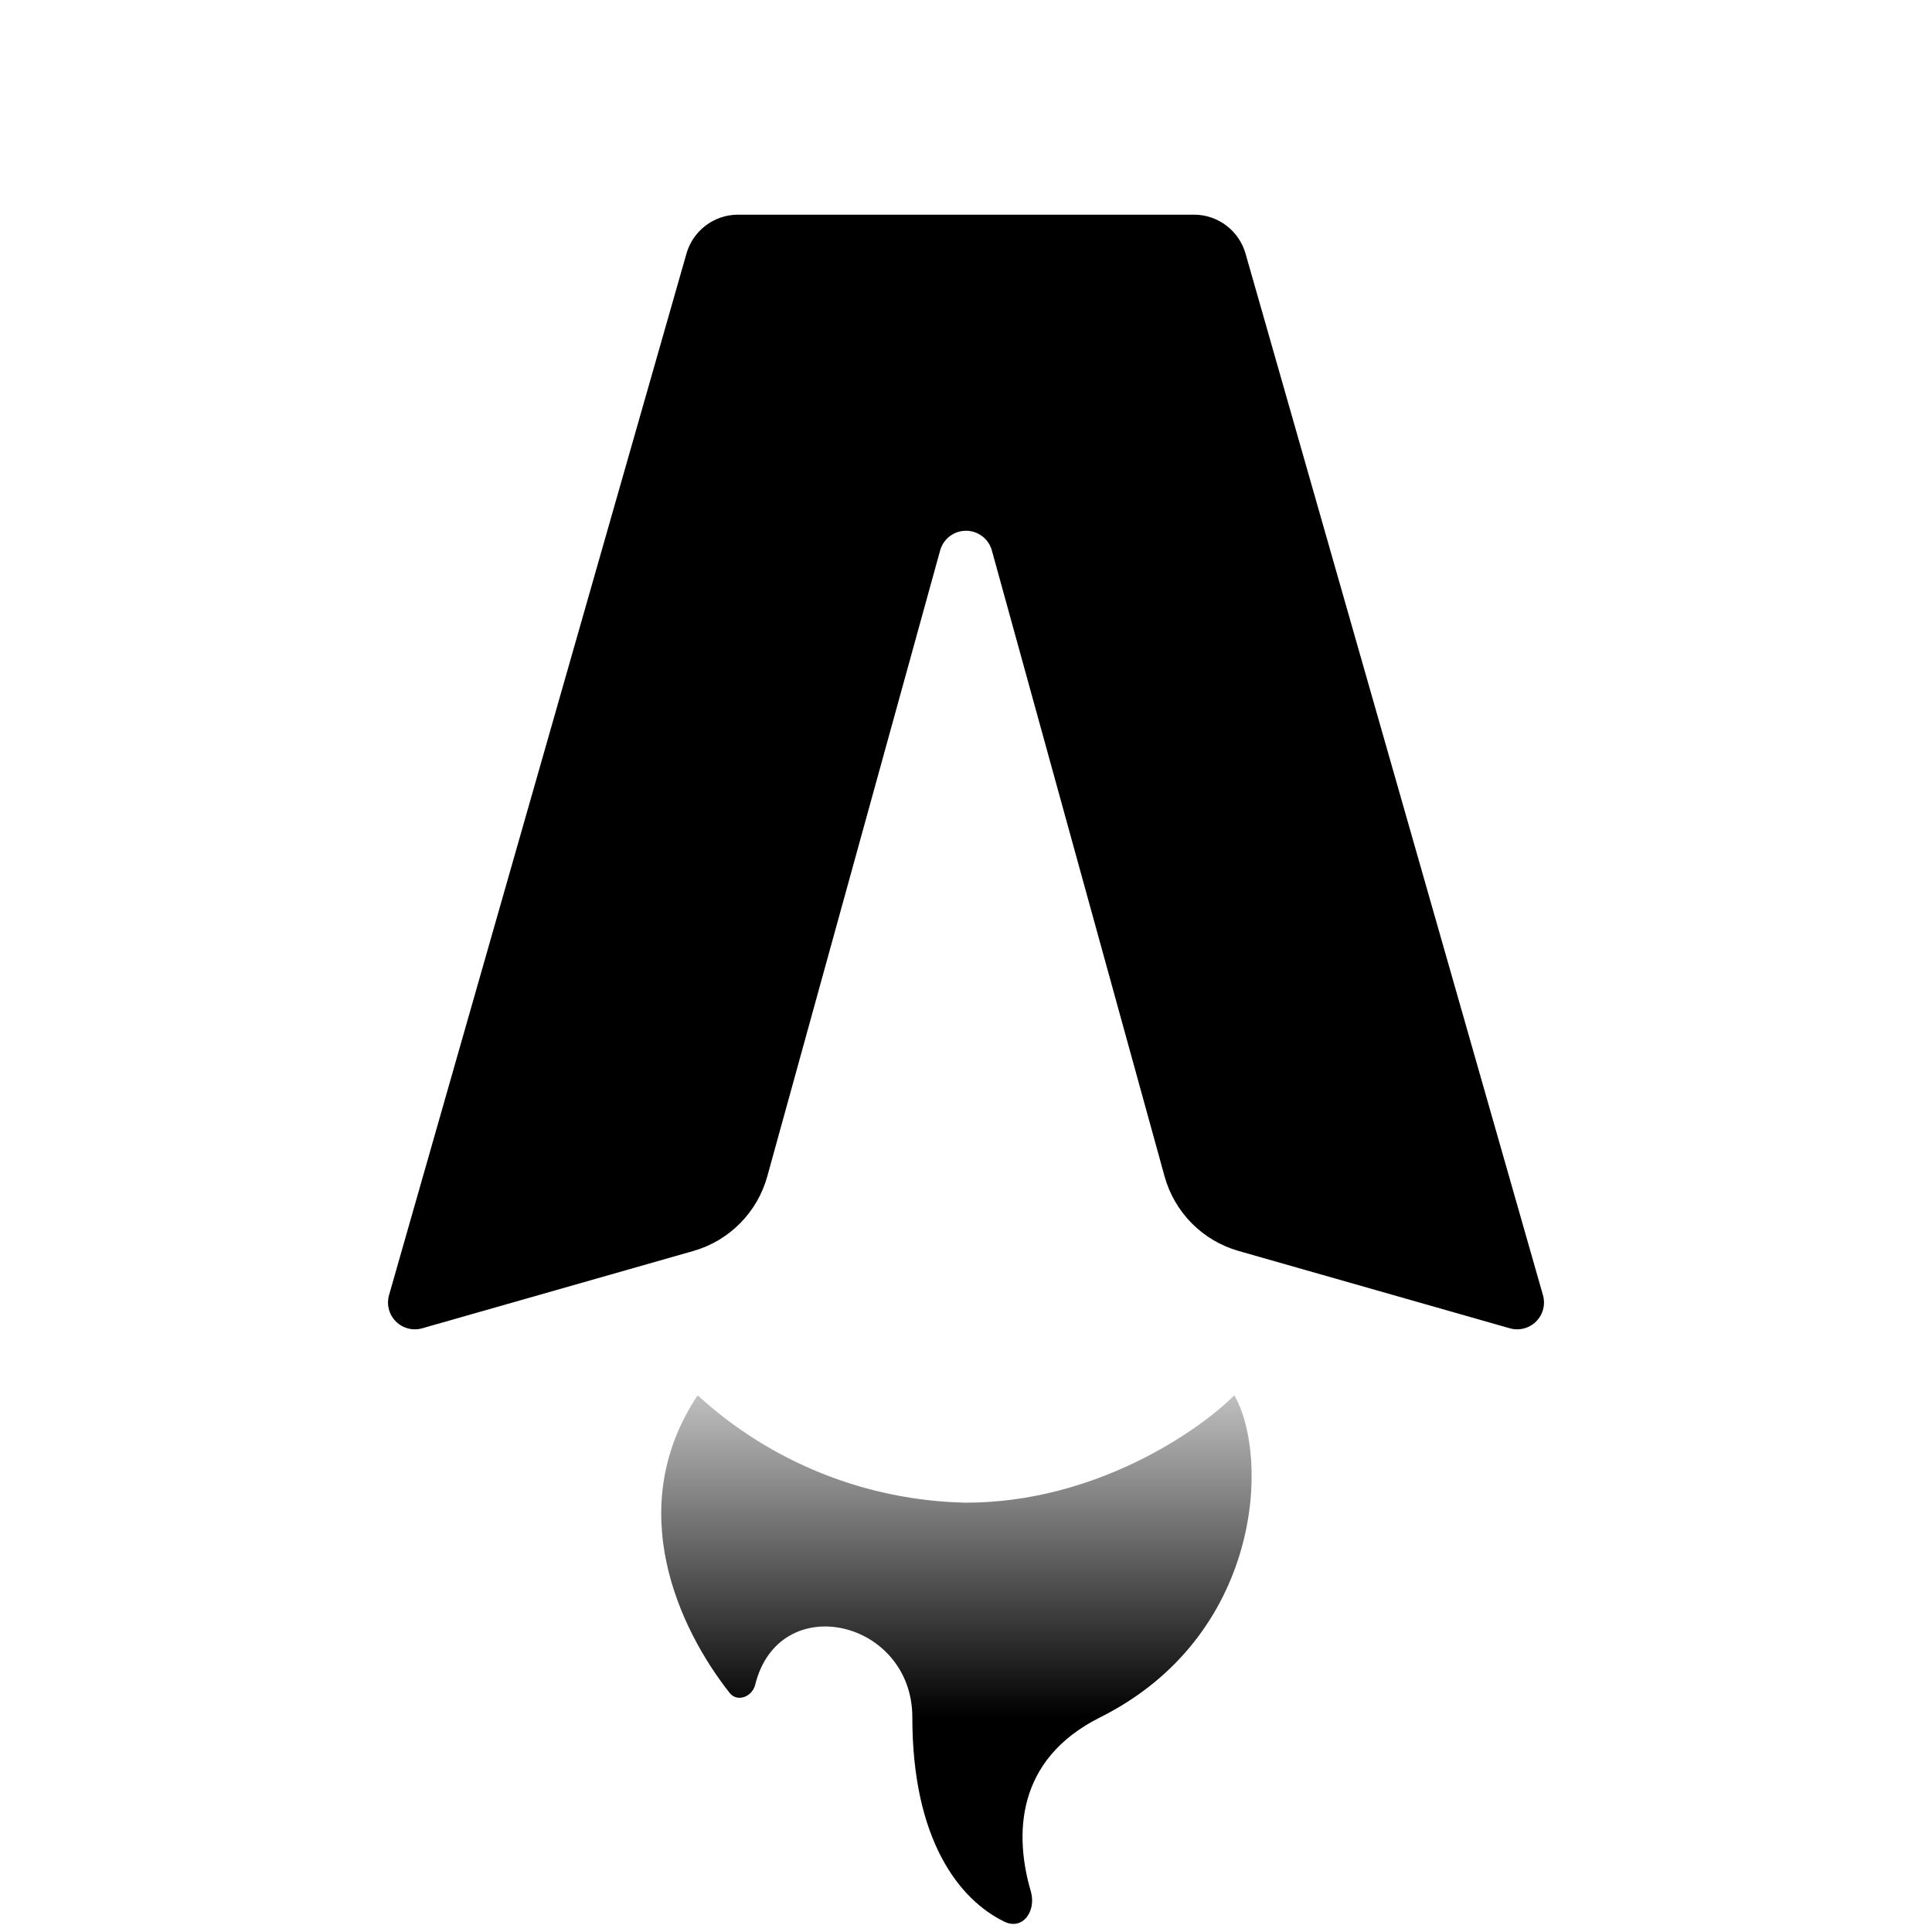
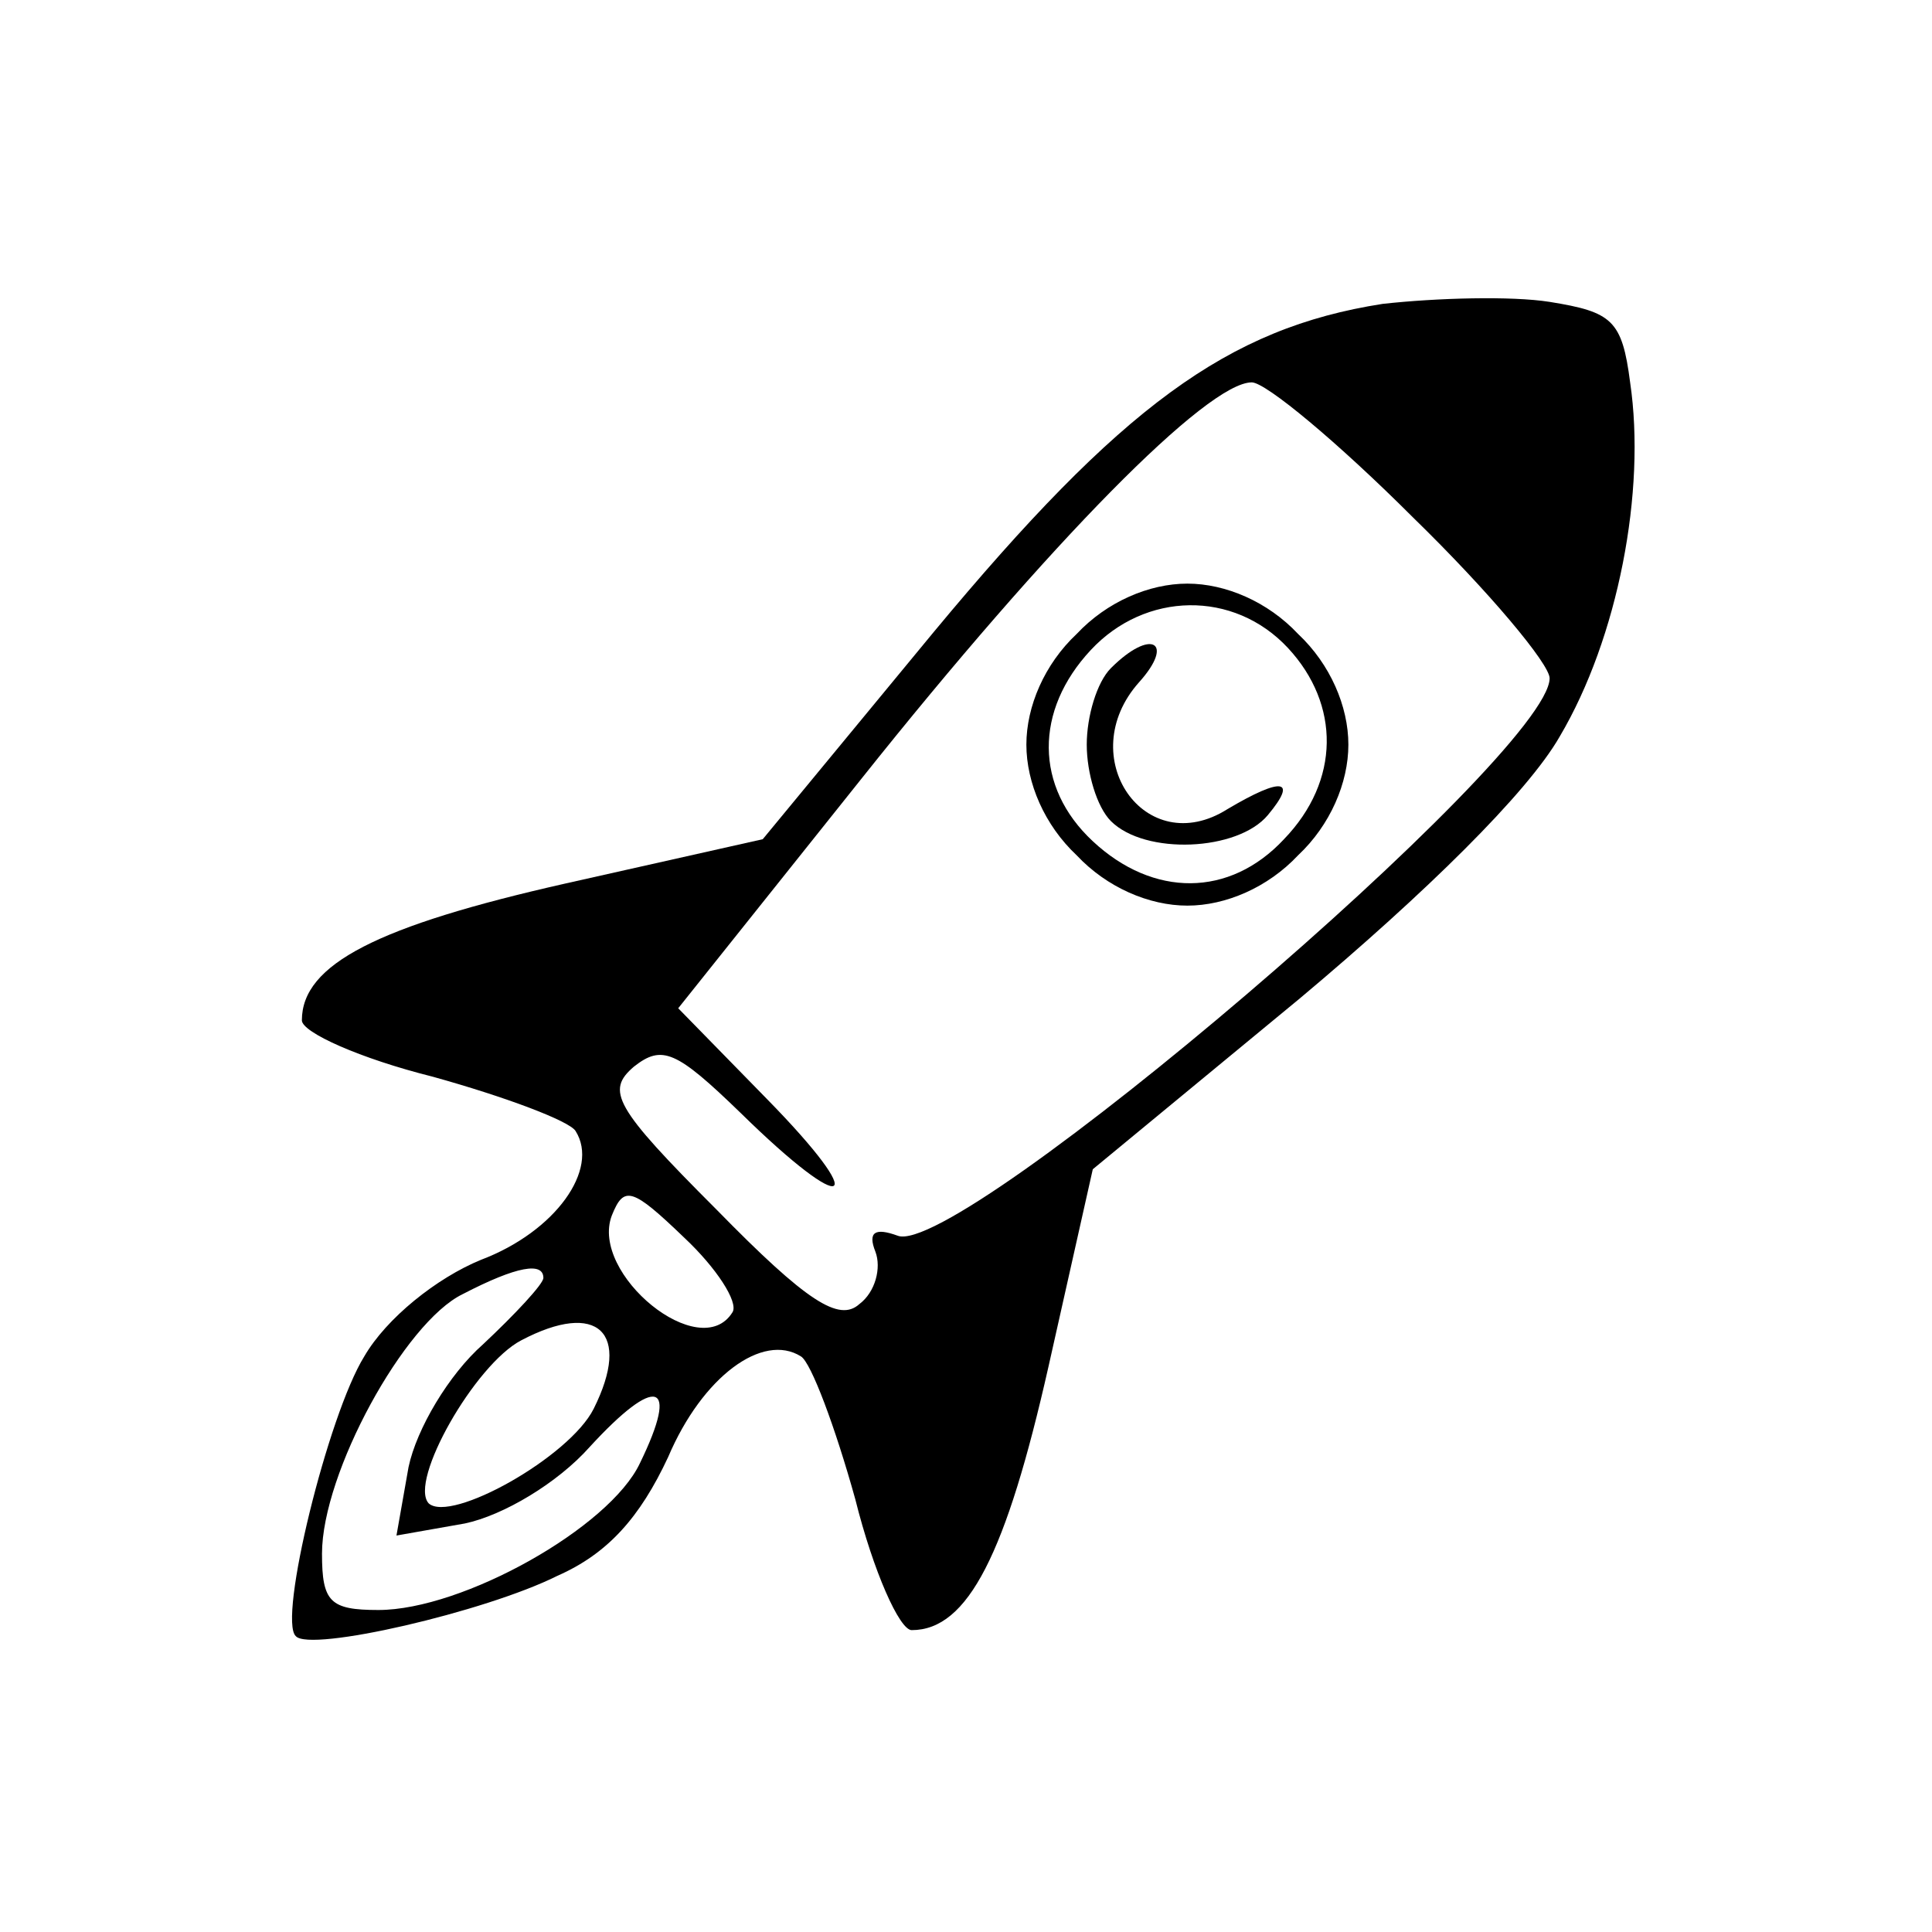
- <svg xmlns="http://www.w3.org/2000/svg" fill="none" viewBox="0 0 36 36">
-   <path fill="#000" d="M22.25 4h-8.5a1 1 0 0 0-.96.73l-5.54 19.4a.5.5 0 0 0 .62.62l5.05-1.44a2 2 0 0 0 1.38-1.4l3.22-11.66a.5.5 0 0 1 .96 0l3.22 11.67a2 2 0 0 0 1.38 1.39l5.05 1.44a.5.5 0 0 0 .62-.62l-5.54-19.4a1 1 0 0 0-.96-.73Z" />
-   <path fill="url(#gradient)" d="M18 28a7.63 7.63 0 0 1-5-2c-1.4 2.1-.35 4.35.6 5.55.14.17.41.07.47-.15.44-1.8 2.93-1.22 2.93.6 0 2.28.87 3.4 1.72 3.81.34.16.59-.2.49-.56-.31-1.05-.29-2.46 1.29-3.25 3-1.5 3.17-4.83 2.5-6-.67.67-2.6 2-5 2Z" />
-   <defs>
-     <linearGradient id="gradient" x1="16" x2="16" y1="32" y2="24" gradientUnits="userSpaceOnUse">
-       <stop stop-color="#000" />
-       <stop offset="1" stop-color="#000" stop-opacity="0" />
-     </linearGradient>
-   </defs>
-   <style>
-     @media (prefers-color-scheme:dark){:root{filter:invert(100%)}}
-   </style>
+ <svg xmlns="http://www.w3.org/2000/svg" version="1.0" width="96pt" height="96pt" viewBox="0 0 96 96" preserveAspectRatio="xMidYMid meet">
+   <g transform="translate(0,96) scale(0.1,-0.1)" fill="#000000" stroke="none">
+     <path d="M687 809 c-77 -12 -130 -51 -223 -163 l-85 -103 -98 -22 c-93 -21 -131 -40 -131 -68 0 -6 29 -19 65 -28 36 -10 68 -22 71 -27 12 -19 -10 -50 -47 -64 -22 -9 -47 -29 -58 -48 -18 -29 -43 -131 -34 -139 7 -8 94 12 130 30 25 11 41 29 55 59 17 40 47 62 66 50 5 -3 17 -35 27 -71 9 -36 22 -65 28 -65 28 0 47 38 68 131 l22 98 103 85 c62 52 113 102 129 130 29 49 43 122 35 176 -4 31 -9 35 -40 40 -19 3 -56 2 -83 -1z m15 -106 c38 -37 68 -73 68 -80 0 -38 -294 -289 -324 -277 -11 4 -15 2 -11 -8 3 -8 0 -20 -8 -26 -10 -9 -26 1 -71 47 -51 51 -55 59 -41 71 14 11 21 8 53 -23 54 -53 65 -46 13 7 l-44 45 91 114 c94 118 172 197 194 197 7 0 43 -30 80 -67z m-338 -395 c-16 -26 -71 19 -60 48 6 15 10 14 36 -11 16 -15 27 -32 24 -37z m-94 17 c0 -3 -14 -18 -30 -33 -17 -15 -33 -42 -37 -61 l-6 -34 34 6 c19 4 46 20 62 38 33 36 45 33 25 -8 -15 -32 -88 -73 -130 -73 -24 0 -28 4 -28 28 0 40 41 115 70 129 27 14 40 16 40 8z m25 -65 c-12 -24 -71 -57 -82 -47 -10 11 23 69 46 81 38 20 55 4 36 -34z" />
+     <path d="M535 645 c-16 -15 -25 -36 -25 -55 0 -19 9 -40 25 -55 15 -16 36 -25 55 -25 19 0 40 9 55 25 16 15 25 36 25 55 0 19 -9 40 -25 55 -15 16 -36 25 -55 25 -19 0 -40 -9 -55 -25z m105 -7 c26 -28 26 -66 -2 -95 -27 -29 -65 -29 -95 -1 -29 27 -29 65 -1 95 27 29 71 30 98 1z" />
+     <path d="M552 628 c-7 -7 -12 -24 -12 -38 0 -14 5 -31 12 -38 17 -17 63 -15 78 3 15 18 7 19 -20 3 -41 -26 -77 26 -44 63 18 20 6 27 -14 7z" />
+   </g>
</svg>
